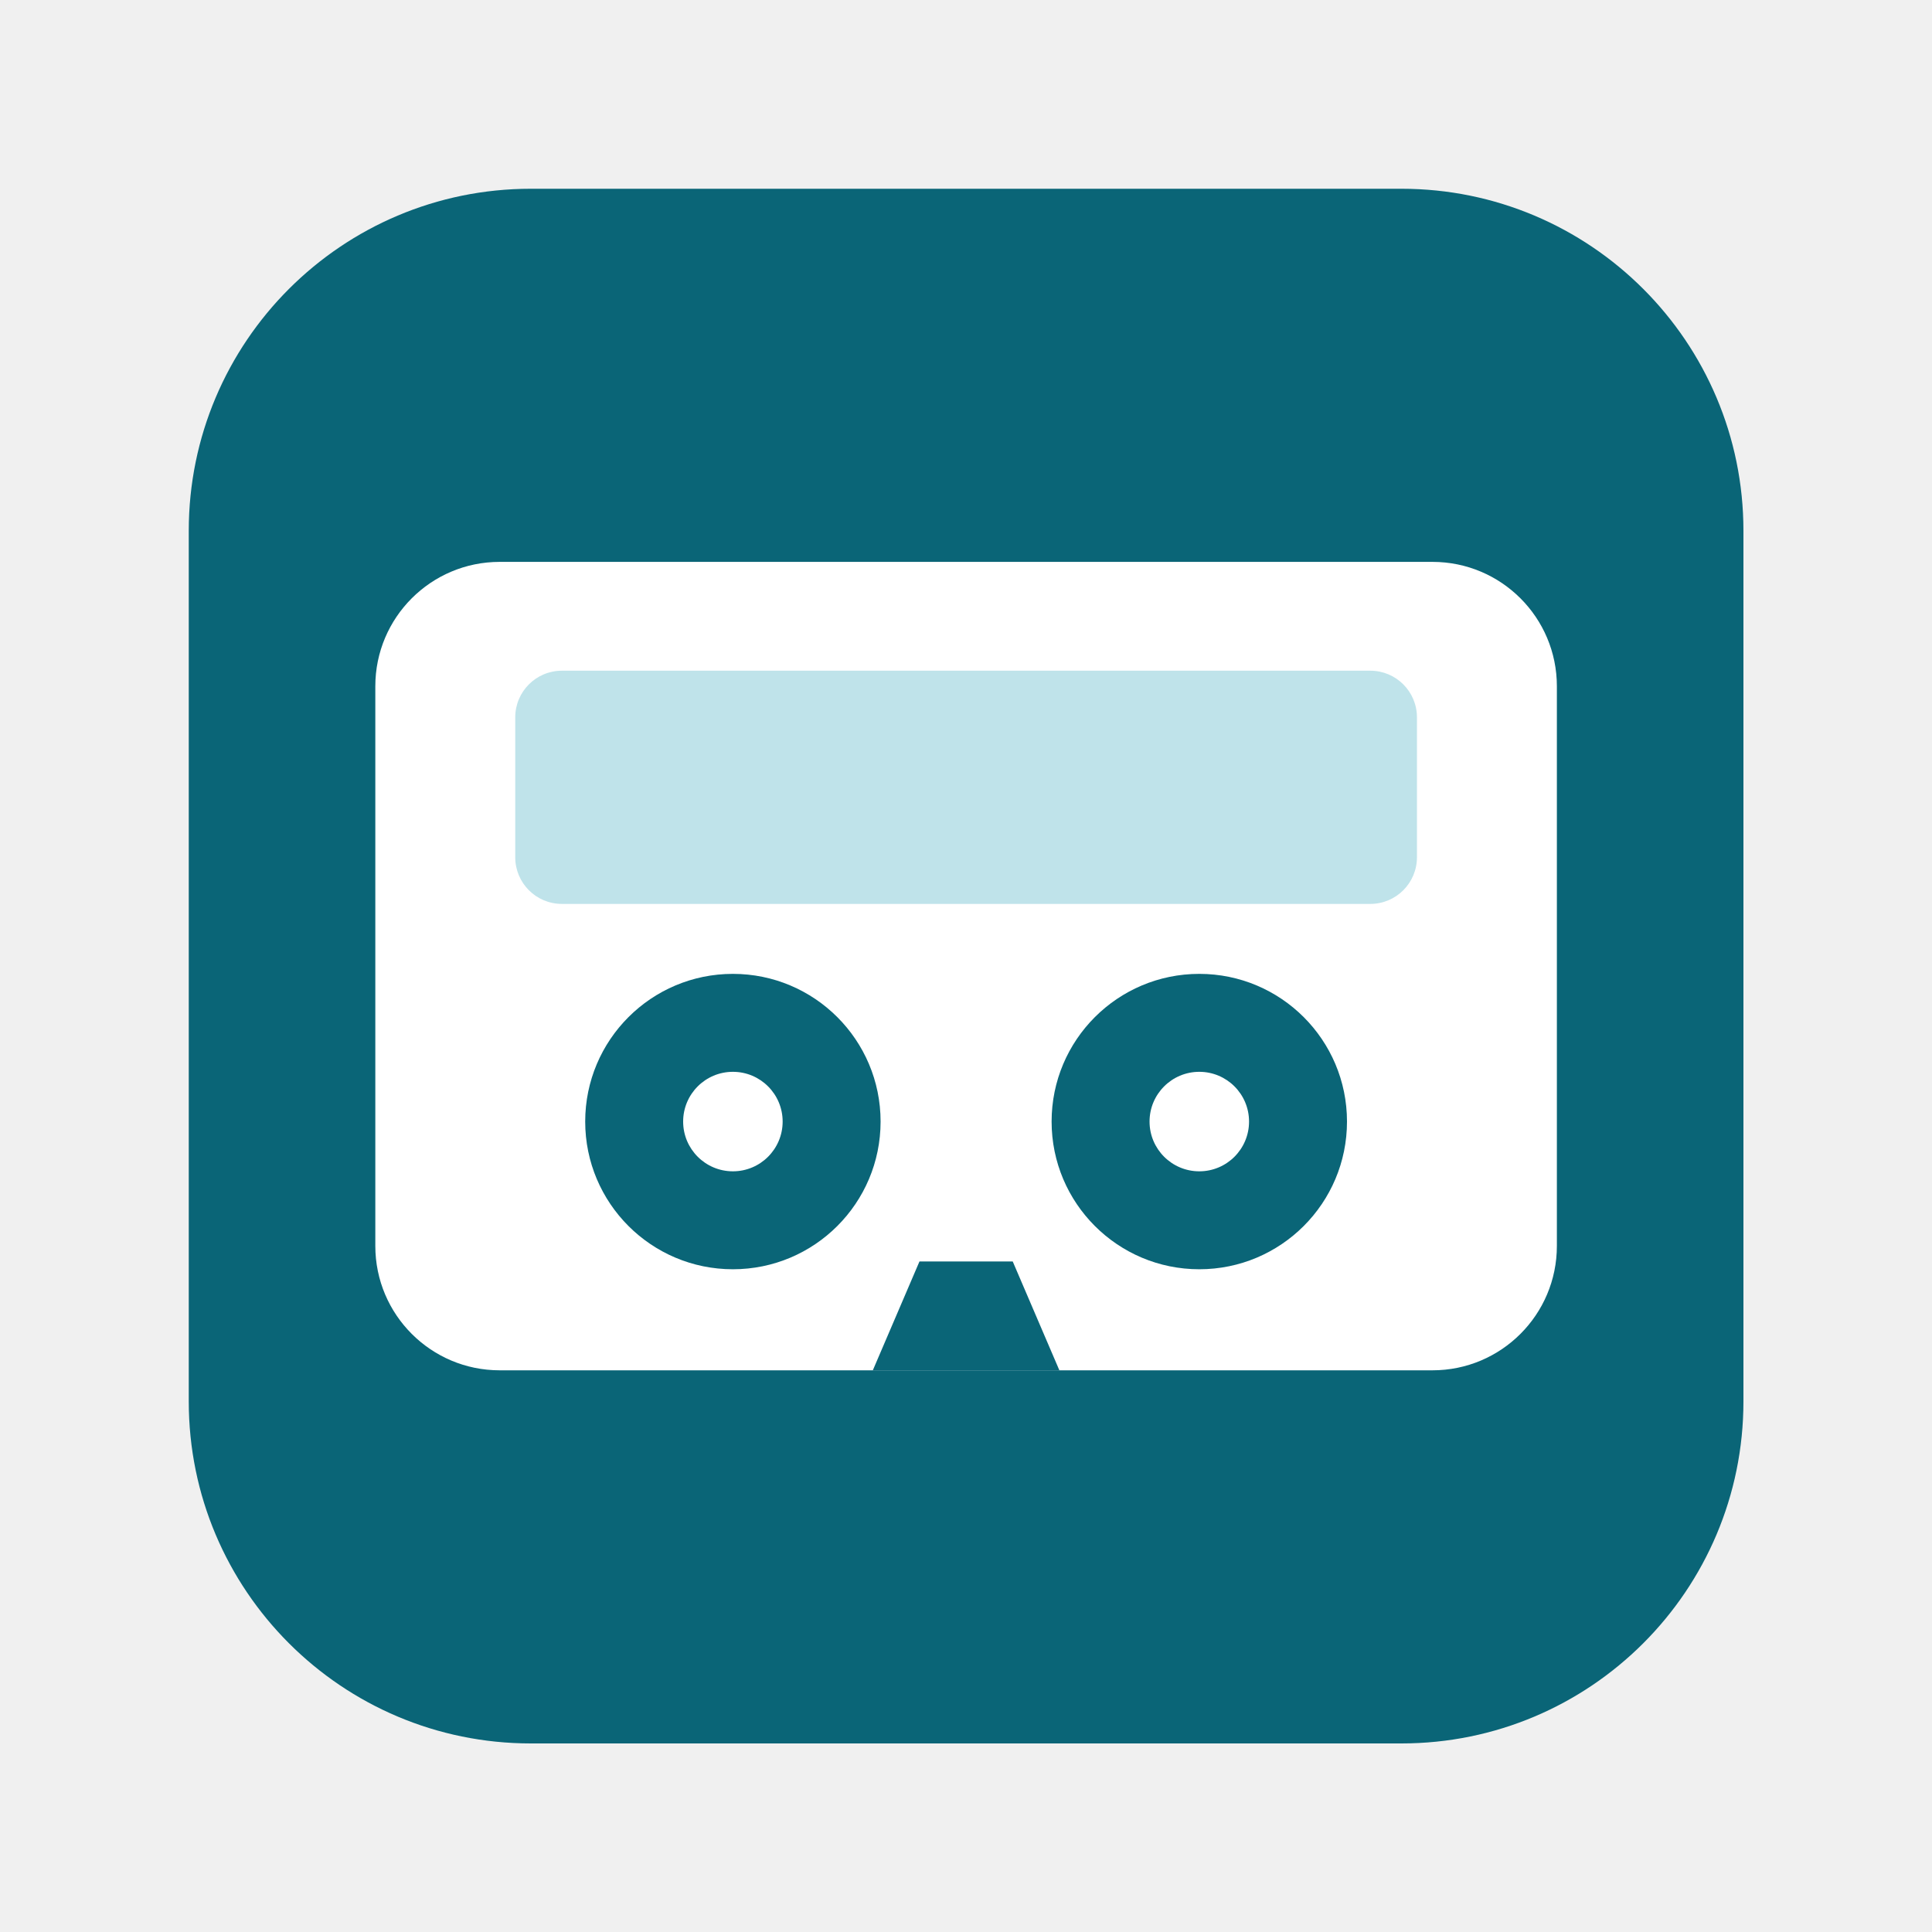
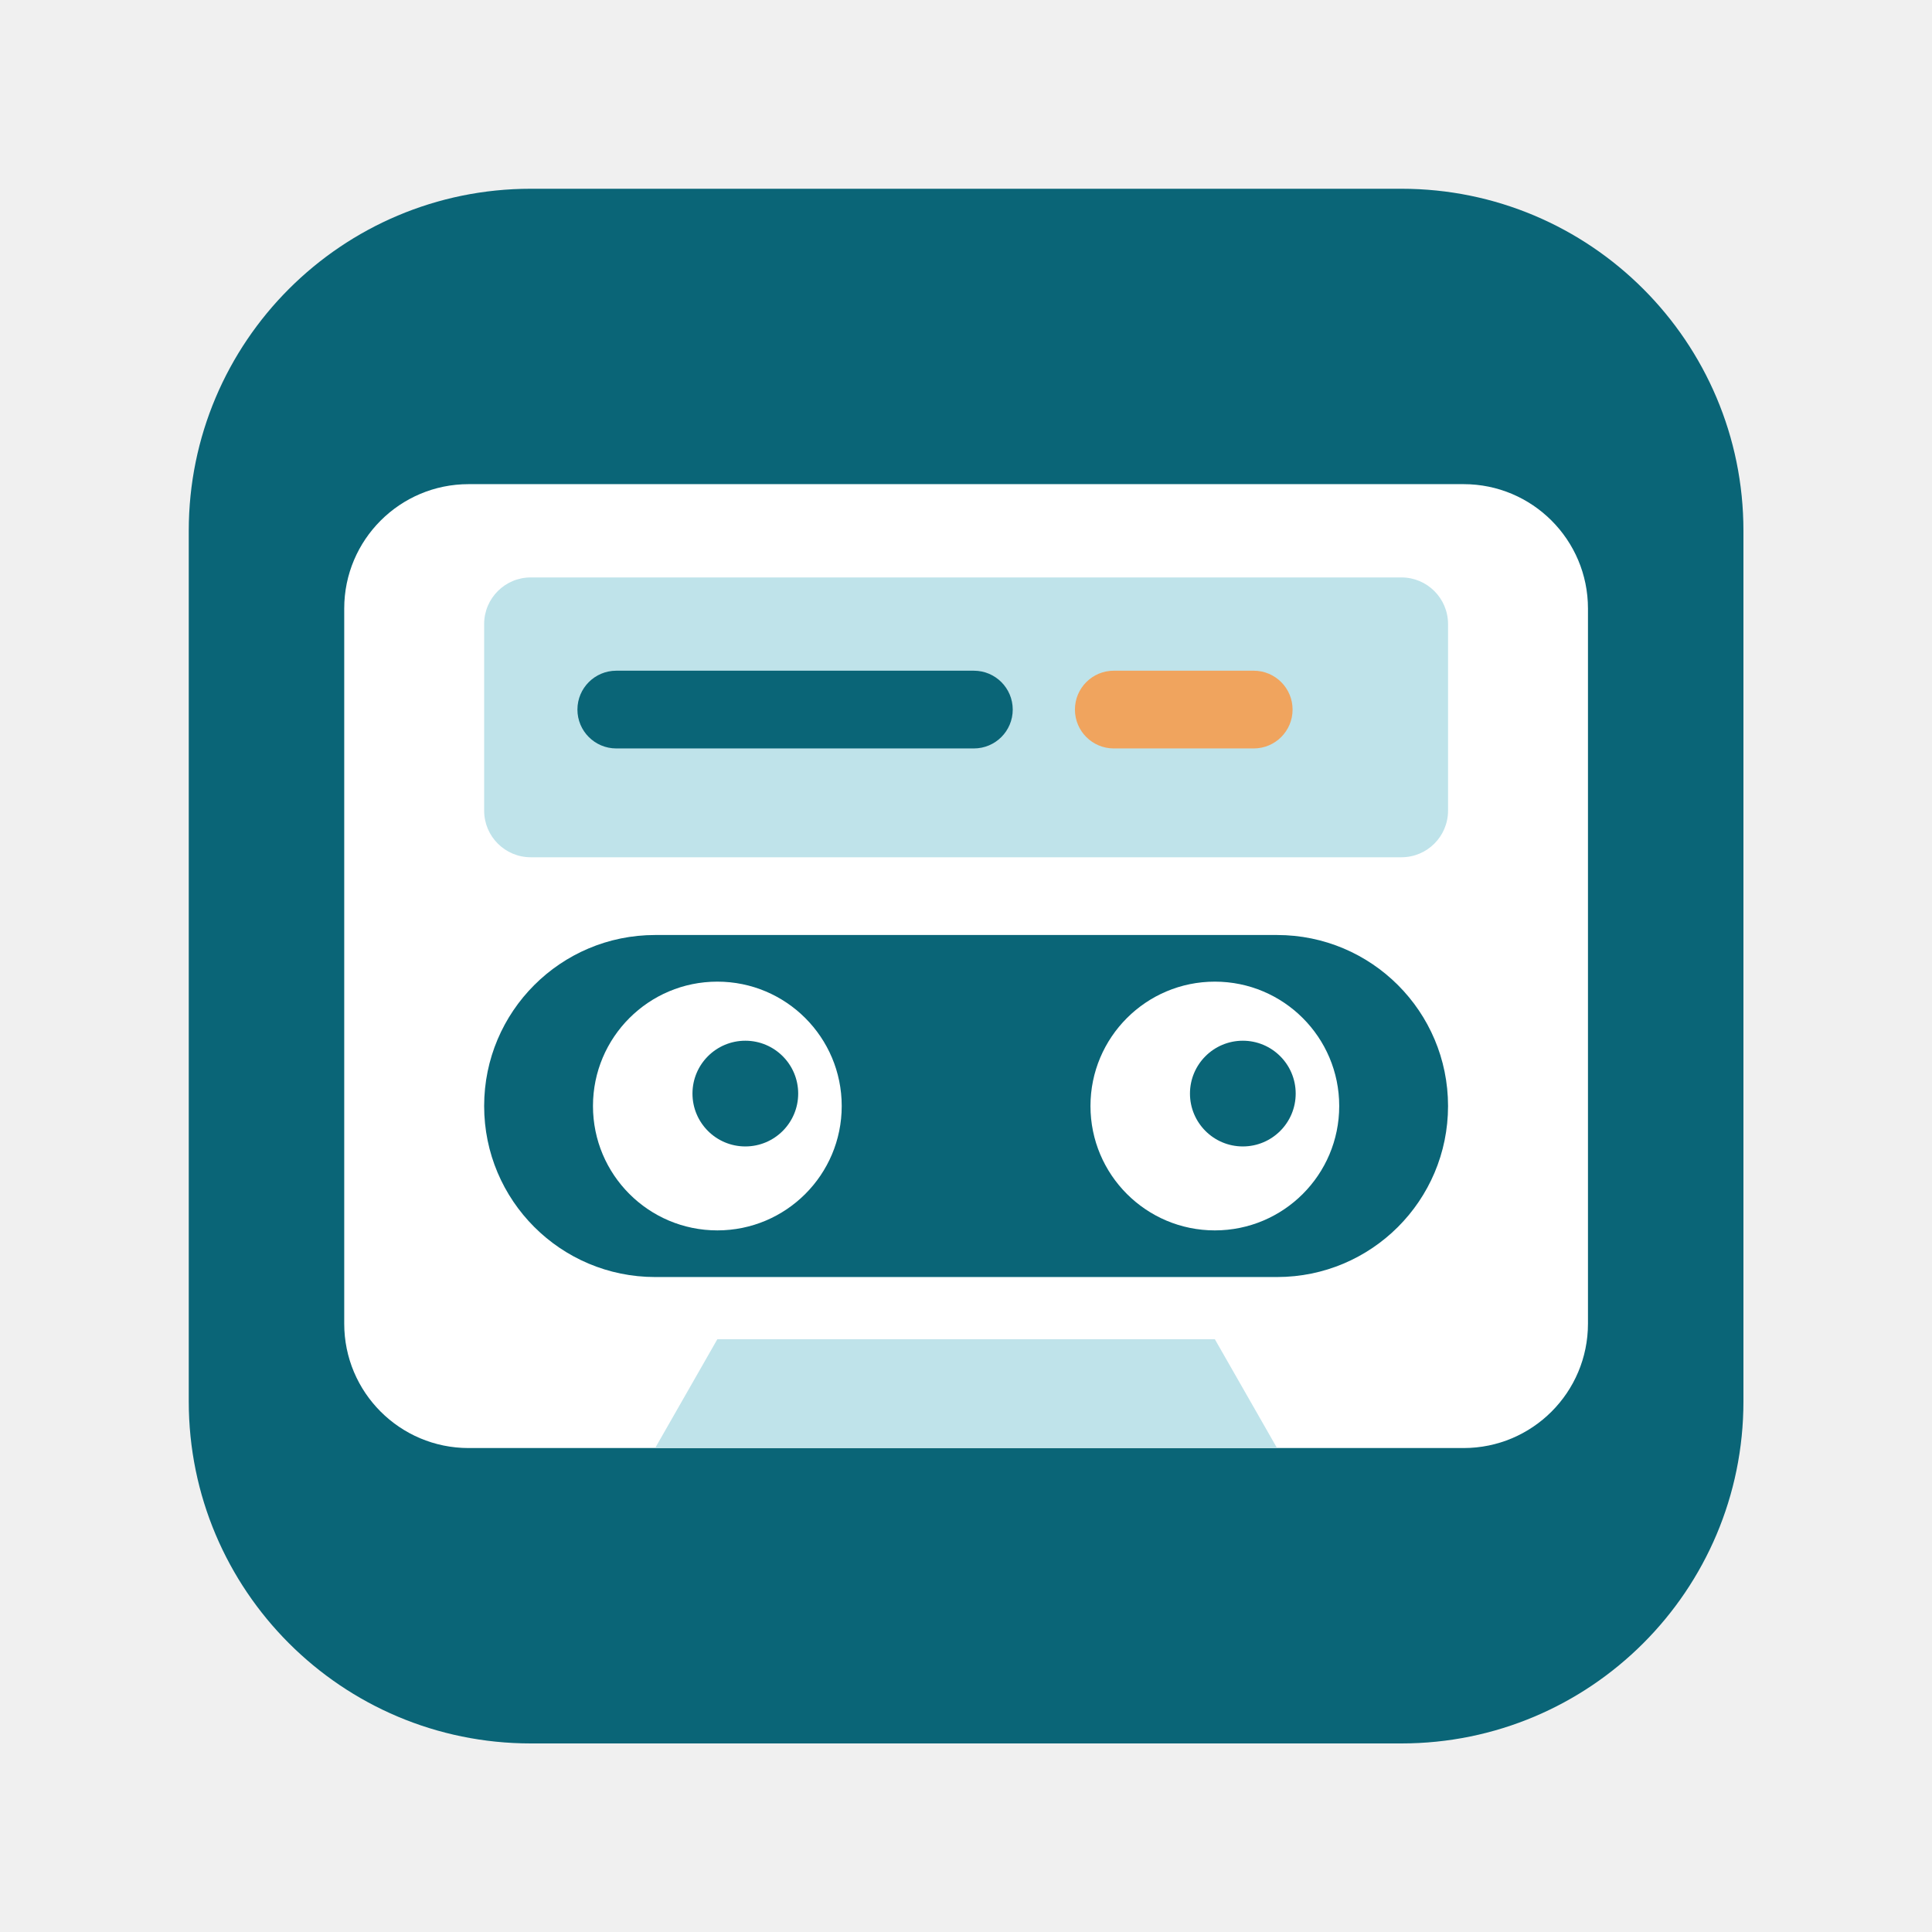
<svg xmlns="http://www.w3.org/2000/svg" viewBox="0 0 100 100" width="1024" height="1024">
  <g transform="translate(9.77 9.77) scale(.8047)">
    <rect width="100" height="100" rx="22" fill="#0a6577" />
-     <rect x="12" y="24" width="76" height="52" rx="8" fill="#ffffff" />
-     <rect x="21" y="31" width="58" height="15" rx="3" fill="#bfe3ea" />
-     <circle cx="35" cy="60" r="9.5" fill="#0a6577" />
-     <circle cx="65" cy="60" r="9.5" fill="#0a6577" />
-     <circle cx="35" cy="60" r="3.2" fill="#ffffff" />
-     <circle cx="65" cy="60" r="3.2" fill="#ffffff" />
-     <path d="M44 76 L47 69 H53 L56 76Z" fill="#0a6577" />
+     <rect x="10" y="19" width="80" height="62" rx="8" fill="#fff" />
+     <rect x="19" y="25" width="62" height="18" rx="3" fill="#bfe3ea" />
+     <rect x="25" y="31" width="28" height="5" rx="2.5" fill="#0a6577" />
+     <rect x="57" y="31" width="14" height="5" rx="2.5" fill="#f0a45e" />
+     <rect x="19" y="48" width="62" height="22" rx="11" fill="#0a6577" />
+     <circle cx="34" cy="59" r="8" fill="#fff" />
+     <circle cx="66" cy="59" r="8" fill="#fff" />
+     <circle cx="35.8" cy="58.2" r="3.4" fill="#0a6577" />
+     <circle cx="67.8" cy="58.2" r="3.4" fill="#0a6577" />
+     <path d="M30 81 L34 74 H66 L70 81Z" fill="#bfe3ea" />
  </g>
</svg>
